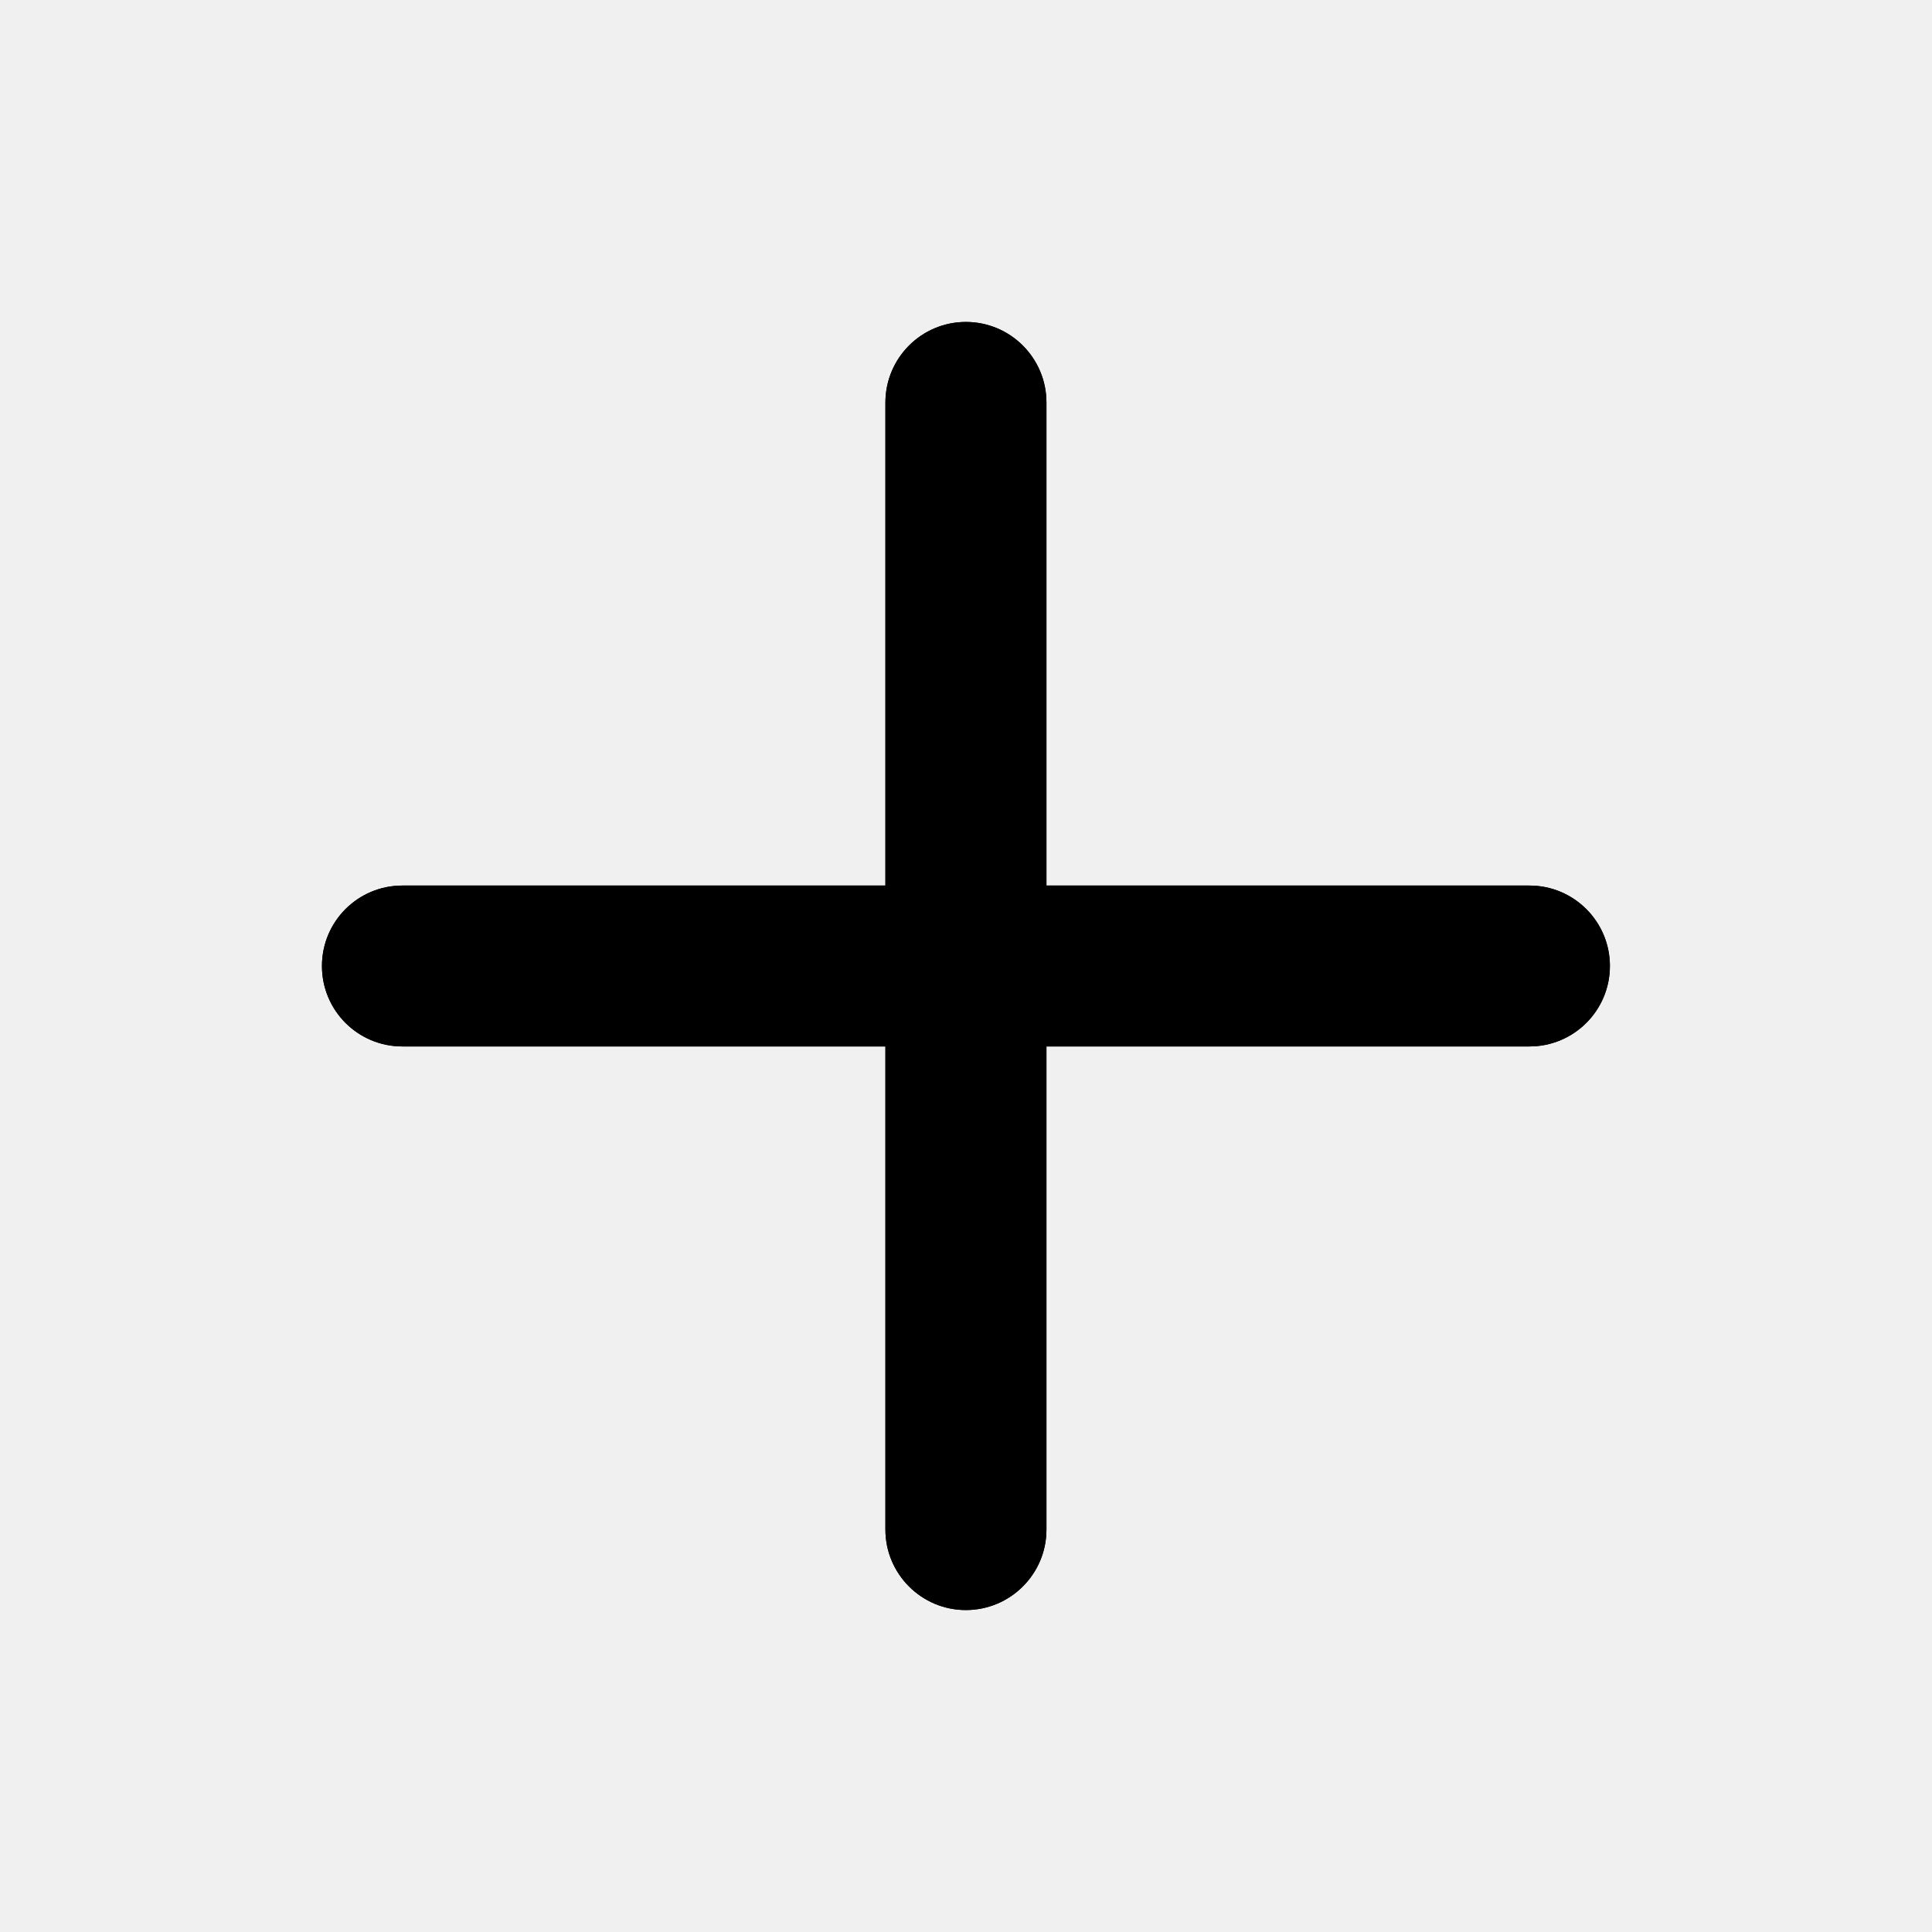
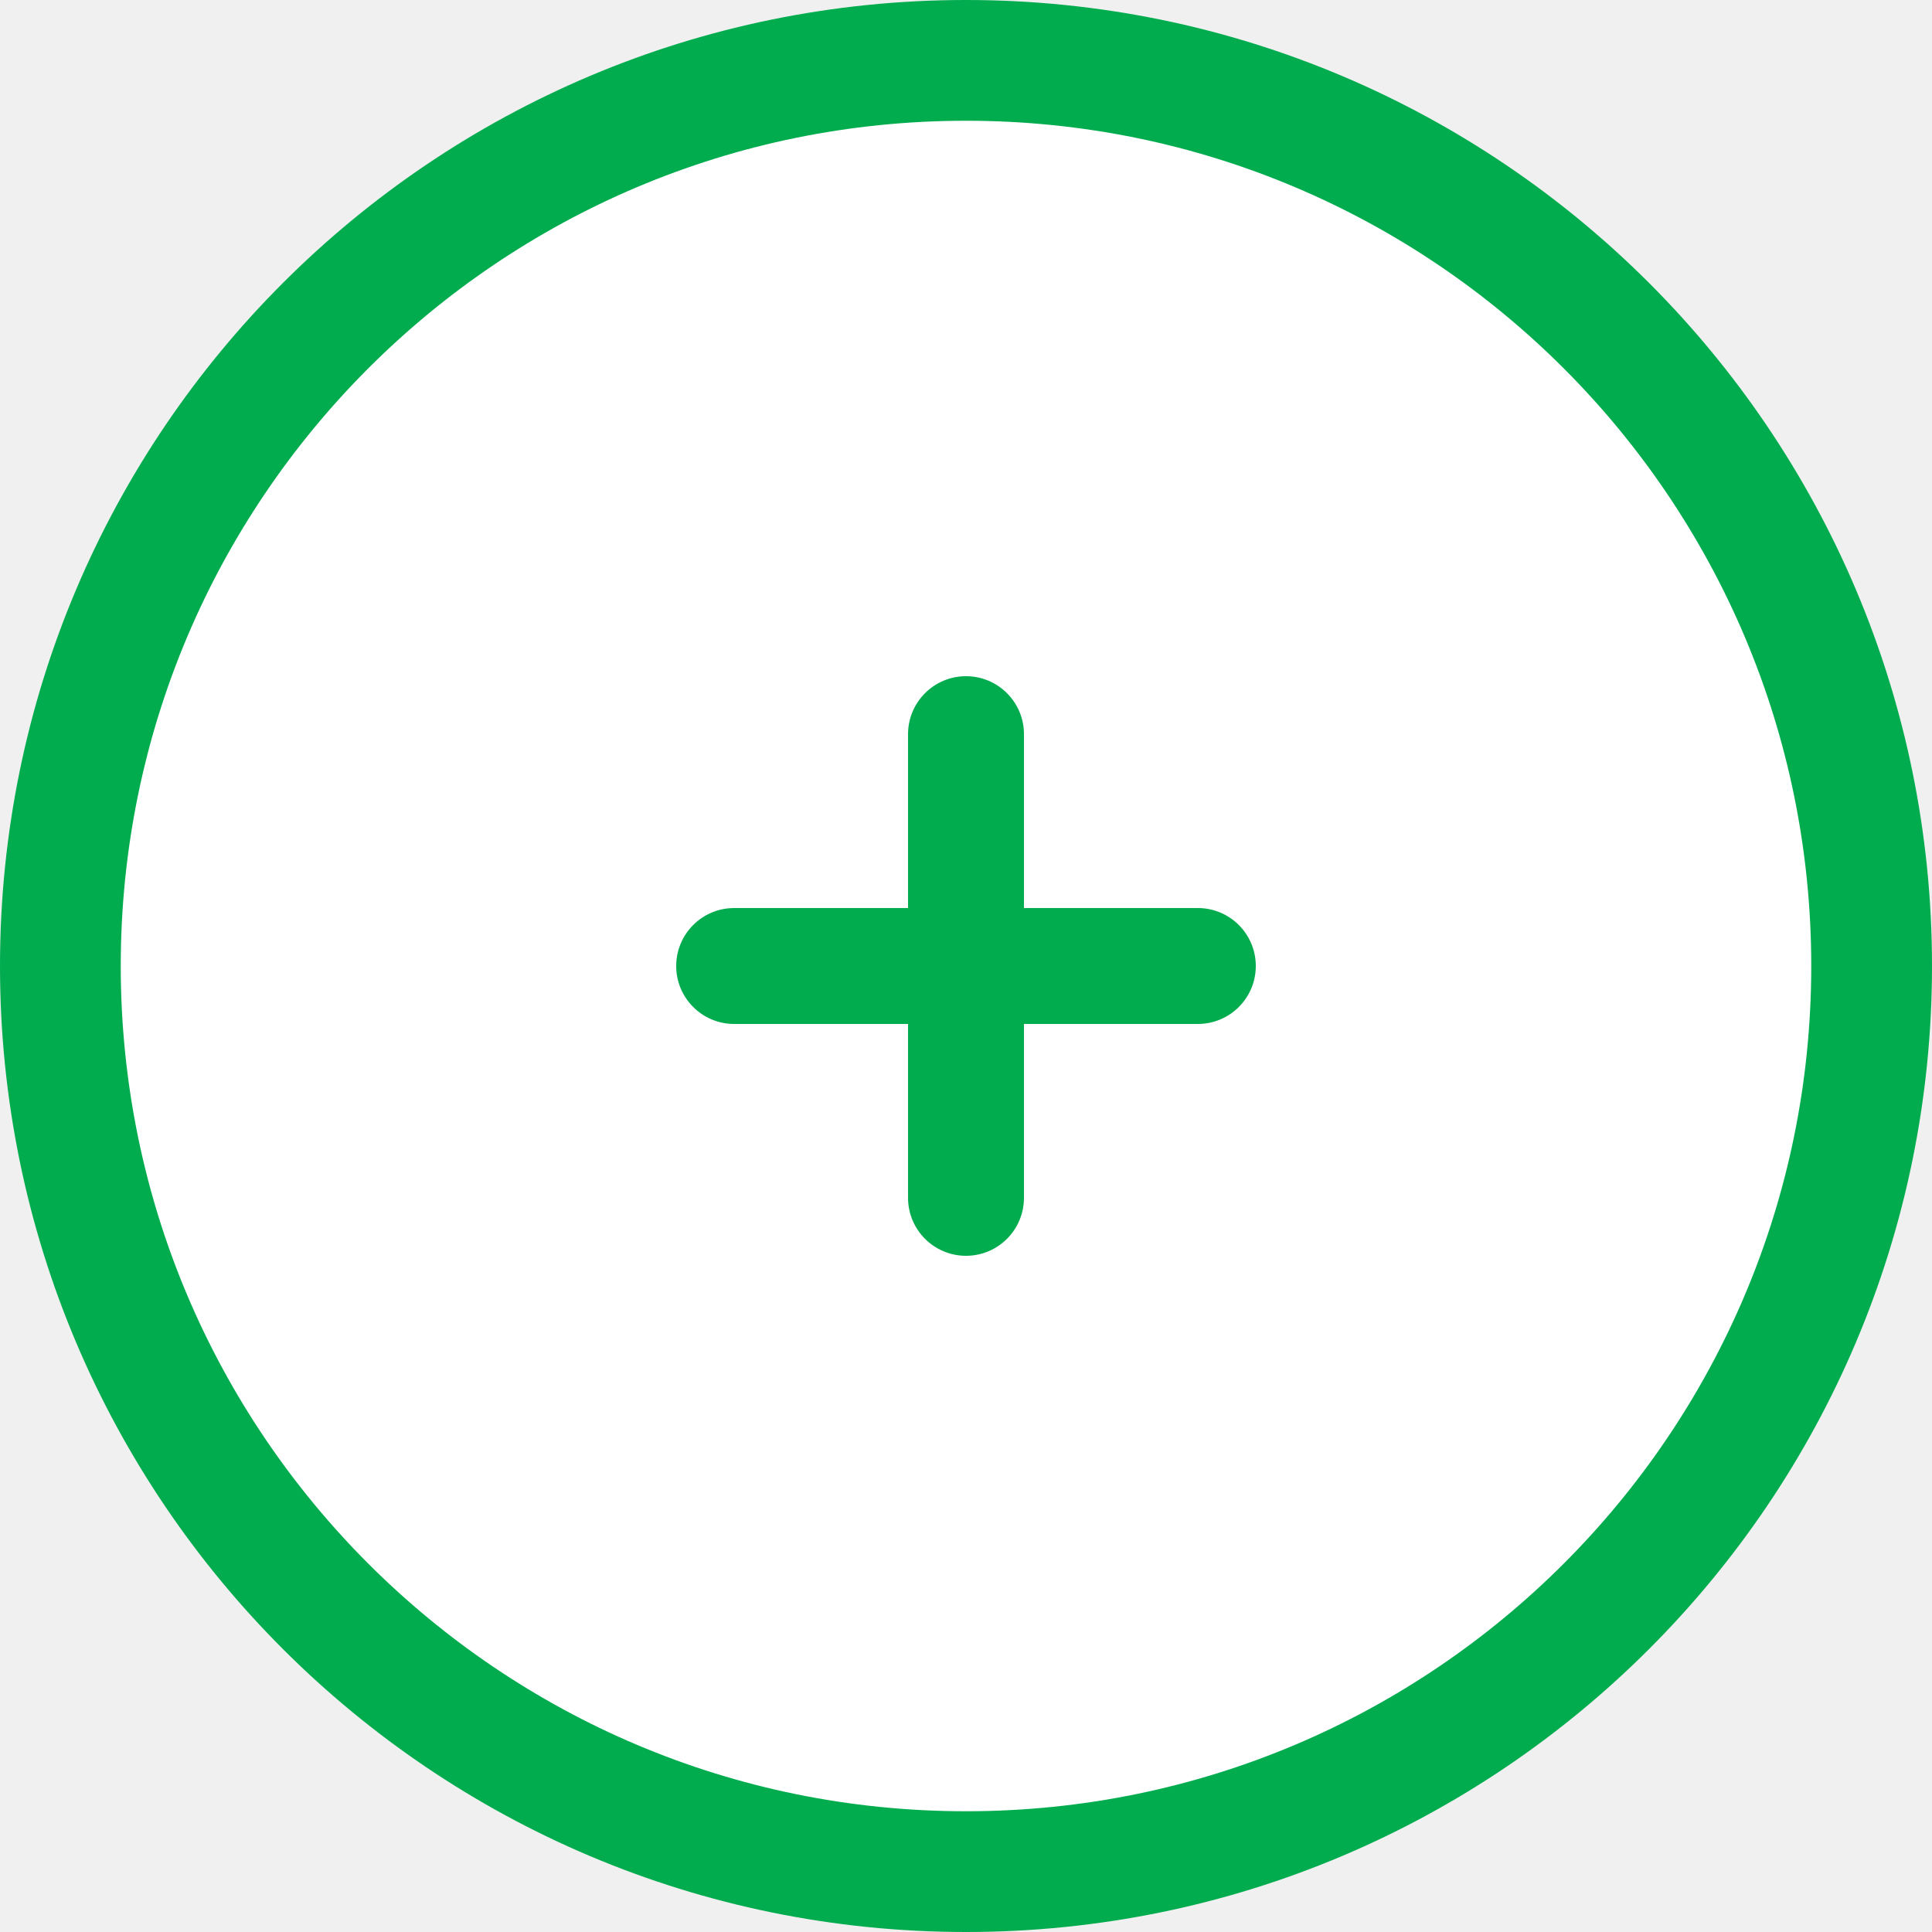
- <svg xmlns="http://www.w3.org/2000/svg" width="14" height="14" viewBox="0 0 14 14" fill="none">
-   <path fill-rule="evenodd" clip-rule="evenodd" d="M7.583 11.084L7.583 7.583L11.083 7.583C11.405 7.583 11.666 7.322 11.666 7C11.666 6.678 11.405 6.417 11.083 6.417L7.583 6.417L7.583 2.917C7.583 2.595 7.322 2.333 6.999 2.333C6.677 2.333 6.416 2.595 6.416 2.917L6.416 6.417L2.916 6.417C2.593 6.417 2.333 6.678 2.333 7C2.333 7.322 2.593 7.583 2.916 7.583L6.416 7.583L6.416 11.084C6.416 11.405 6.677 11.667 6.999 11.667C7.322 11.667 7.583 11.405 7.583 11.084Z" fill="black" />
-   <mask id="mask0" mask-type="alpha" maskUnits="userSpaceOnUse" x="2" y="2" width="10" height="10">
-     <path fill-rule="evenodd" clip-rule="evenodd" d="M7.583 11.084L7.583 7.583L11.083 7.583C11.405 7.583 11.666 7.322 11.666 7C11.666 6.678 11.405 6.417 11.083 6.417L7.583 6.417L7.583 2.917C7.583 2.595 7.322 2.333 6.999 2.333C6.677 2.333 6.416 2.595 6.416 2.917L6.416 6.417L2.916 6.417C2.593 6.417 2.333 6.678 2.333 7C2.333 7.322 2.593 7.583 2.916 7.583L6.416 7.583L6.416 11.084C6.416 11.405 6.677 11.667 6.999 11.667C7.322 11.667 7.583 11.405 7.583 11.084Z" fill="white" />
-   </mask>
-   <g mask="url(#mask0)">
-     <rect x="14" width="14" height="14" transform="rotate(90 14 0)" fill="black" />
-   </g>
+ <svg xmlns="http://www.w3.org/2000/svg" width="32" height="32" viewBox="0 0 32 32" fill="none">
+   <circle cx="16" cy="16" r="15" fill="white" stroke="#00AC4E" stroke-width="2" />
+   <path d="M19.84 15.04H16.96V12.16C16.96 11.63 16.53 11.2 16 11.2C15.47 11.2 15.04 11.63 15.04 12.16V15.04H12.16C11.63 15.04 11.2 15.47 11.2 16C11.2 16.53 11.63 16.96 12.16 16.96H15.04V19.84C15.04 20.37 15.47 20.8 16 20.8C16.53 20.8 16.96 20.37 16.96 19.84V16.96H19.84C20.37 16.96 20.8 16.53 20.8 16C20.8 15.47 20.37 15.04 19.84 15.04Z" fill="#00AC4E" />
</svg>
